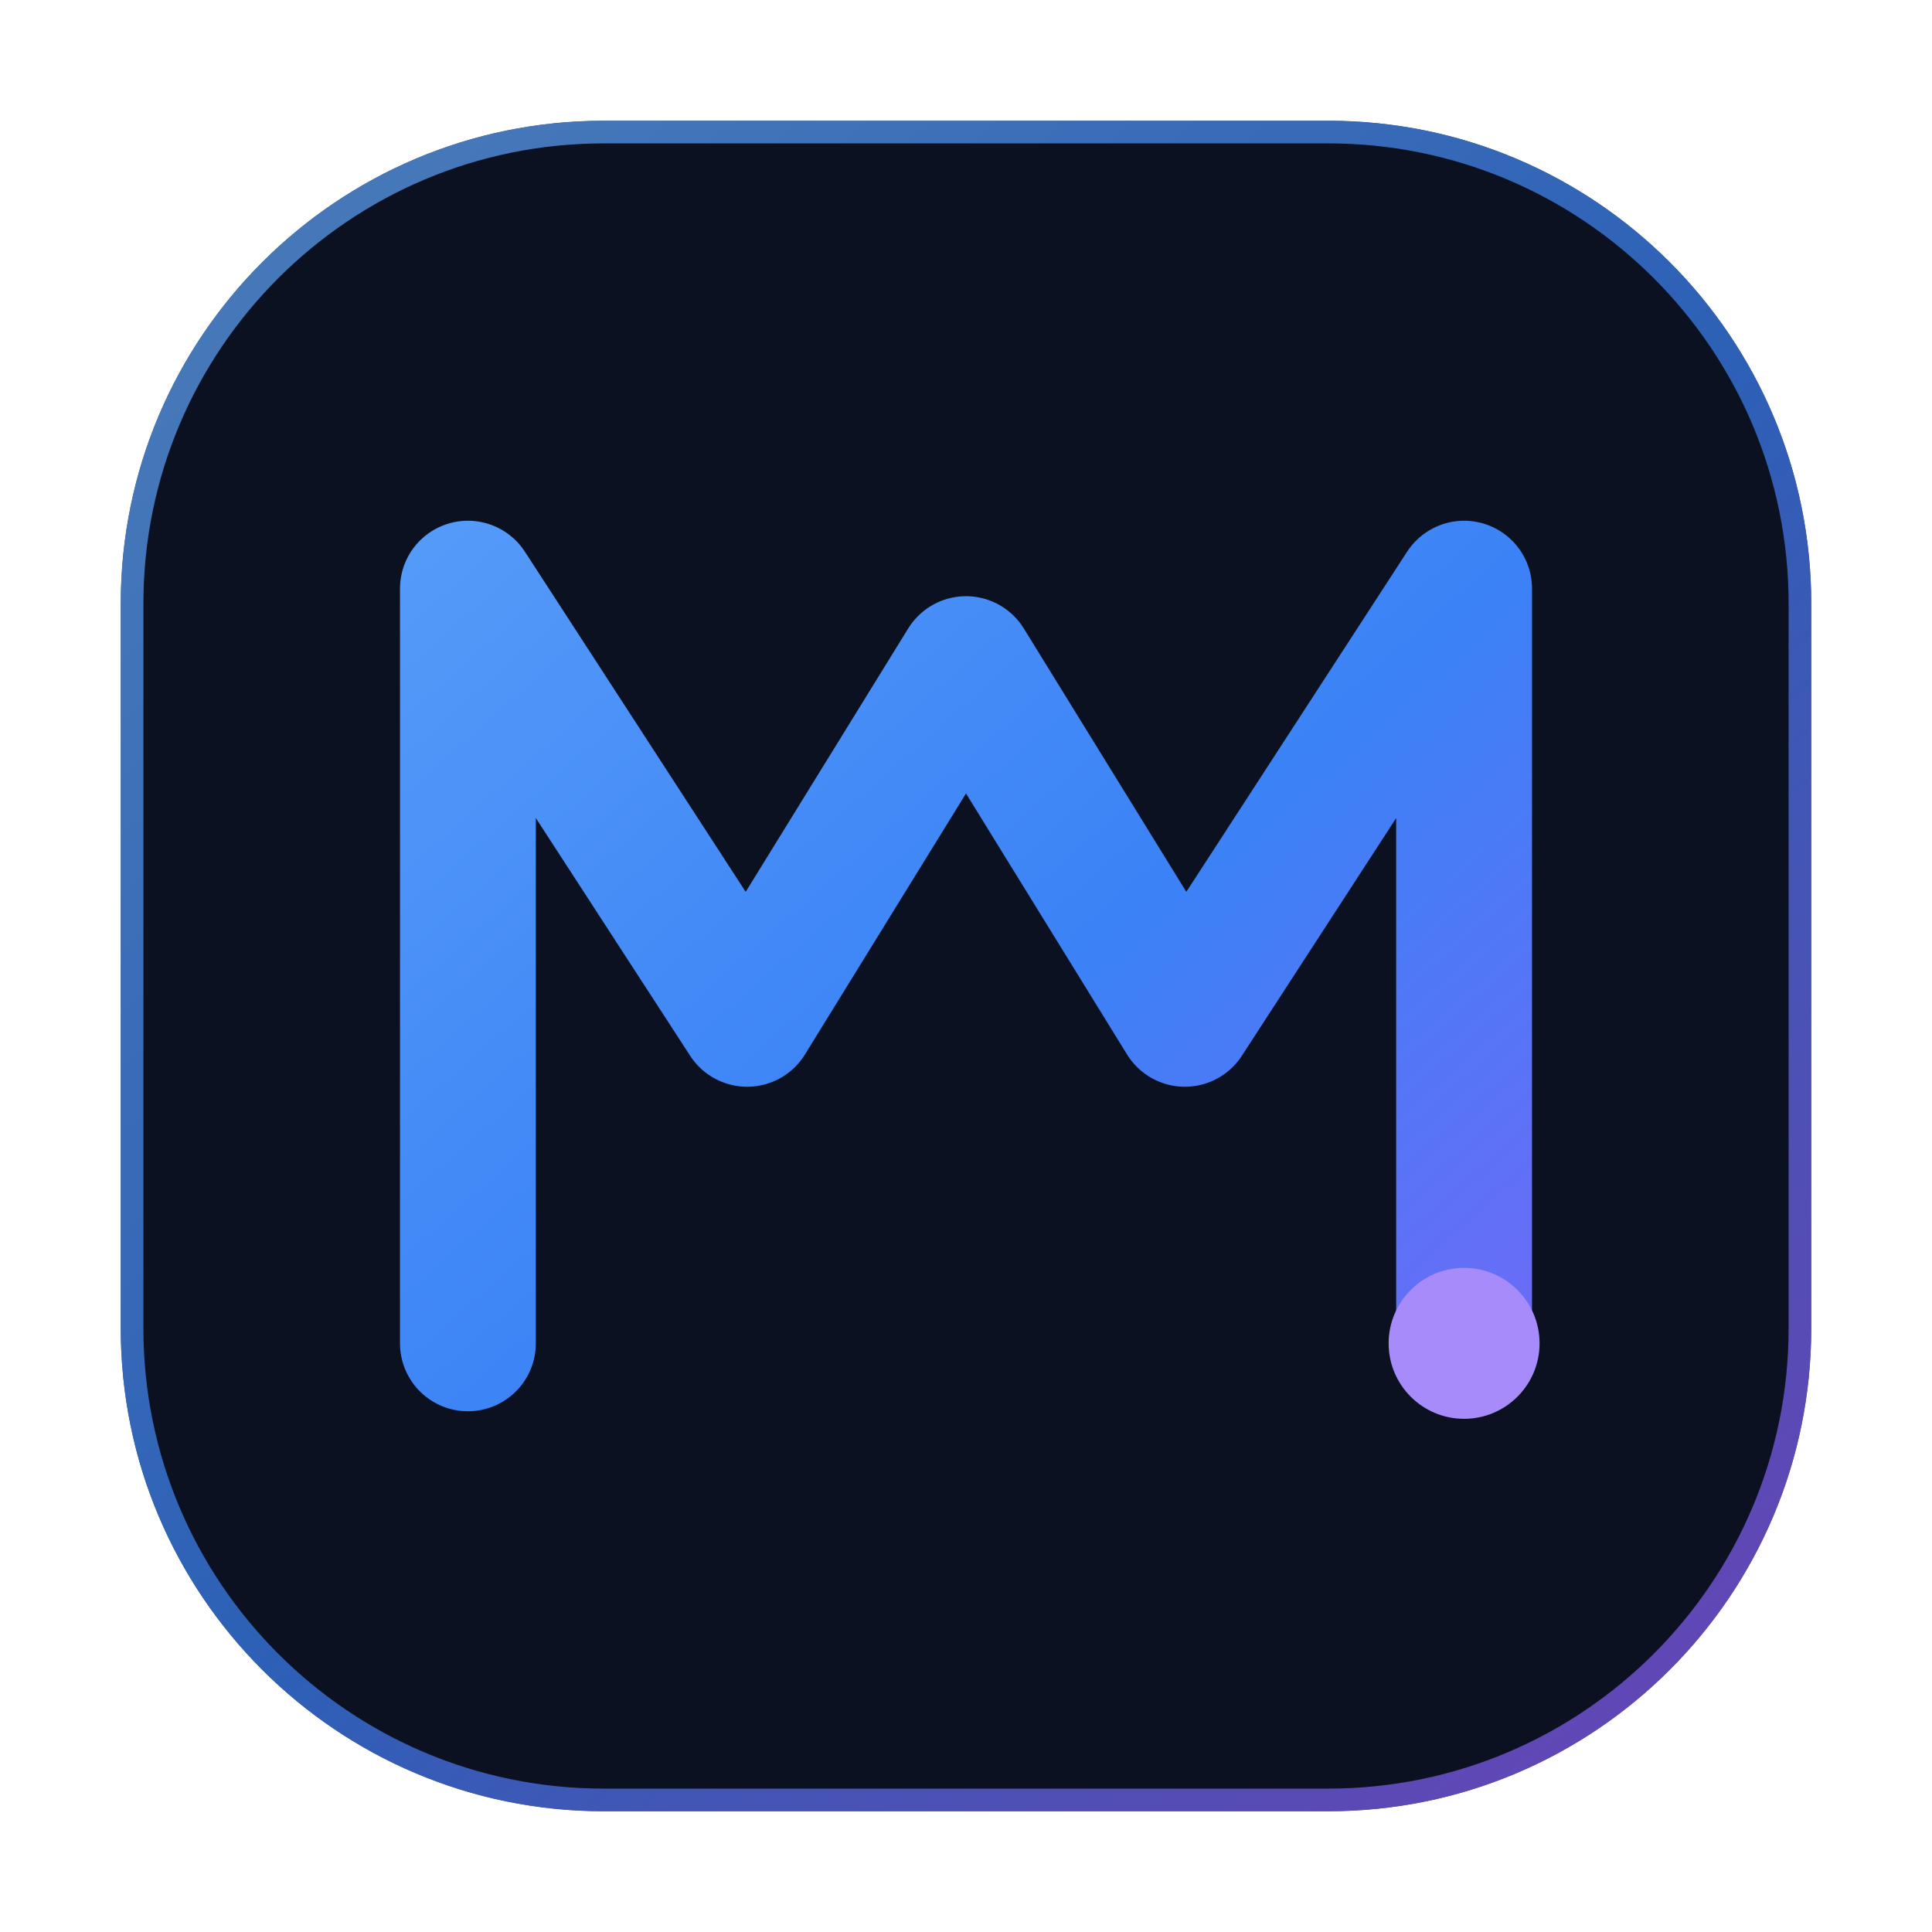
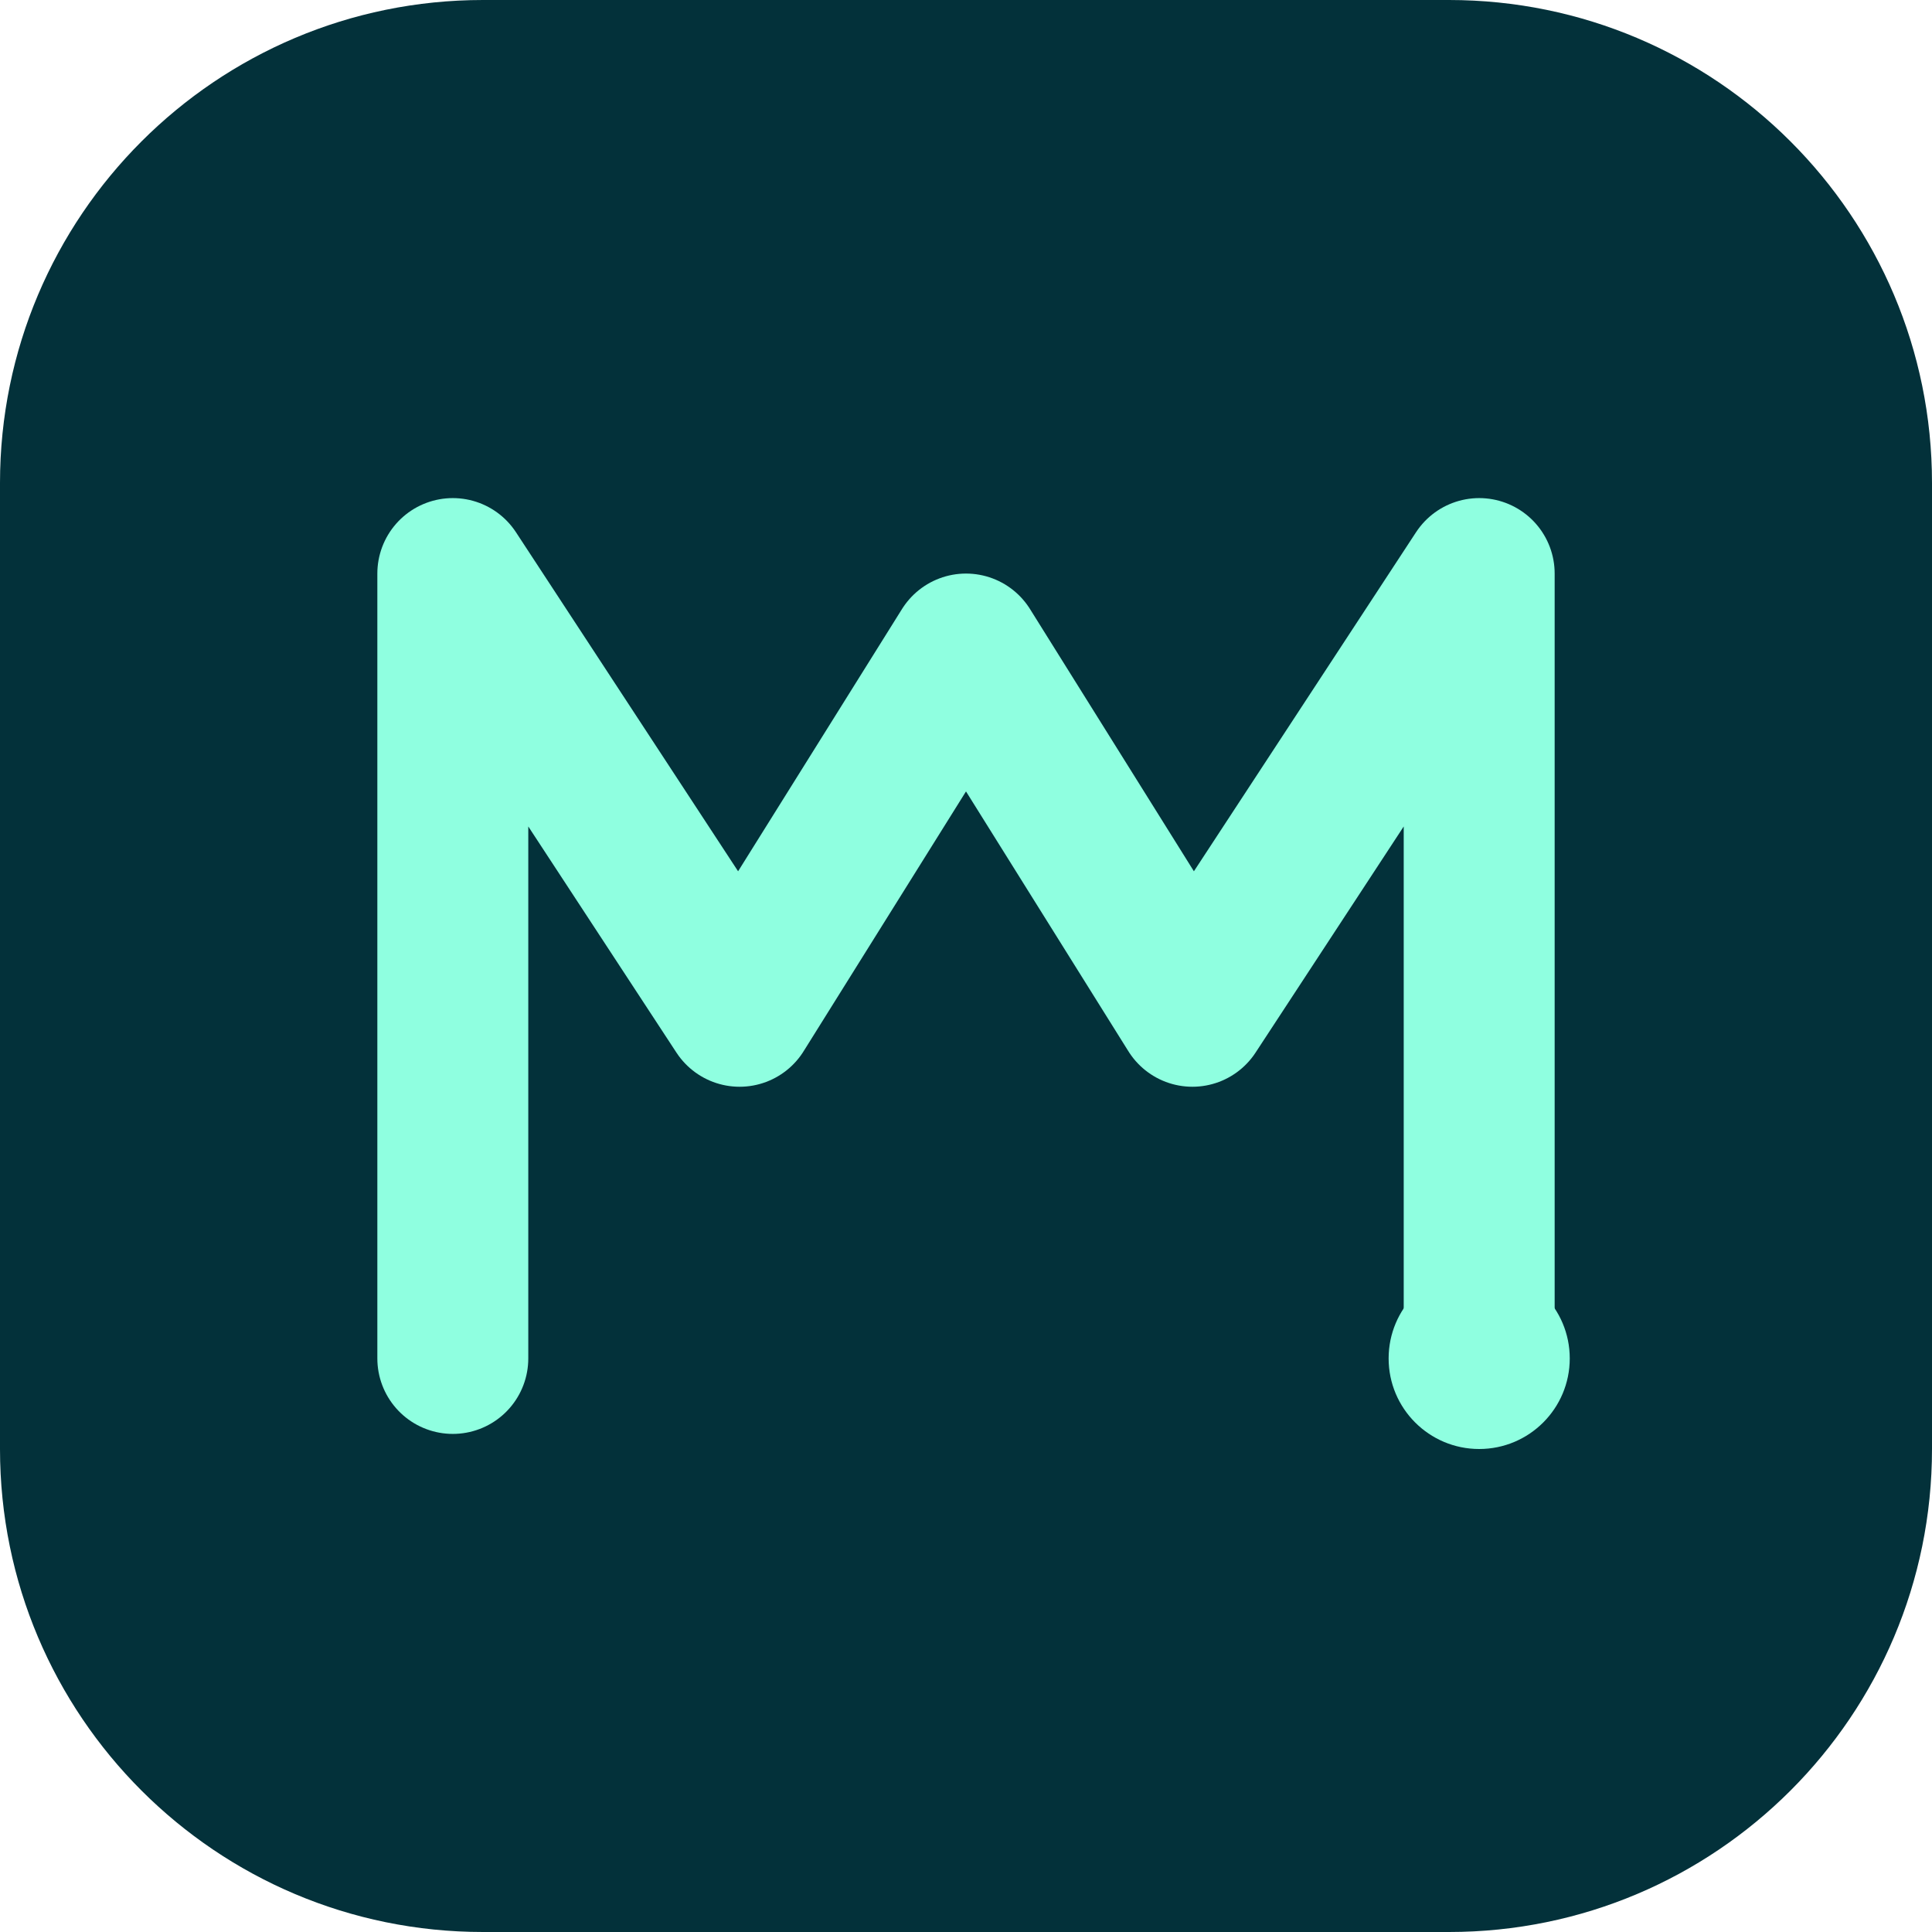
- <svg xmlns="http://www.w3.org/2000/svg" viewBox="0 0 128 128" fill="none">
-   <defs>
-     <linearGradient id="g" x1="20" y1="14" x2="110" y2="116" gradientUnits="userSpaceOnUse">
-       <stop stop-color="#60A5FA" />
-       <stop offset=".52" stop-color="#3B82F6" />
-       <stop offset="1" stop-color="#8B5CF6" />
-     </linearGradient>
-   </defs>
-   <rect x="8" y="8" width="112" height="112" rx="32" fill="#0B1120" />
-   <rect x="8.75" y="8.75" width="110.5" height="110.5" rx="31.25" stroke="url(#g)" stroke-opacity=".7" stroke-width="1.5" />
-   <path d="M31 89V39L49.5 67.5L64 44L78.5 67.5L97 39V89" stroke="url(#g)" stroke-width="9" stroke-linecap="round" stroke-linejoin="round" />
-   <circle cx="97" cy="89" r="5" fill="#A78BFA" />
+ <svg xmlns="http://www.w3.org/2000/svg" width="64" height="64" viewBox="0 0 64 64" fill="none">
+   <rect width="64" height="64" rx="16" fill="#03313A" />
+   <path d="M15 45V19L24.5 33.5L32 21.5L39.5 33.5L49 19V45" stroke="#8FFFE0" stroke-width="5" stroke-linecap="round" stroke-linejoin="round" />
+   <circle cx="49" cy="45" r="3" fill="#8FFFE0" />
</svg>
